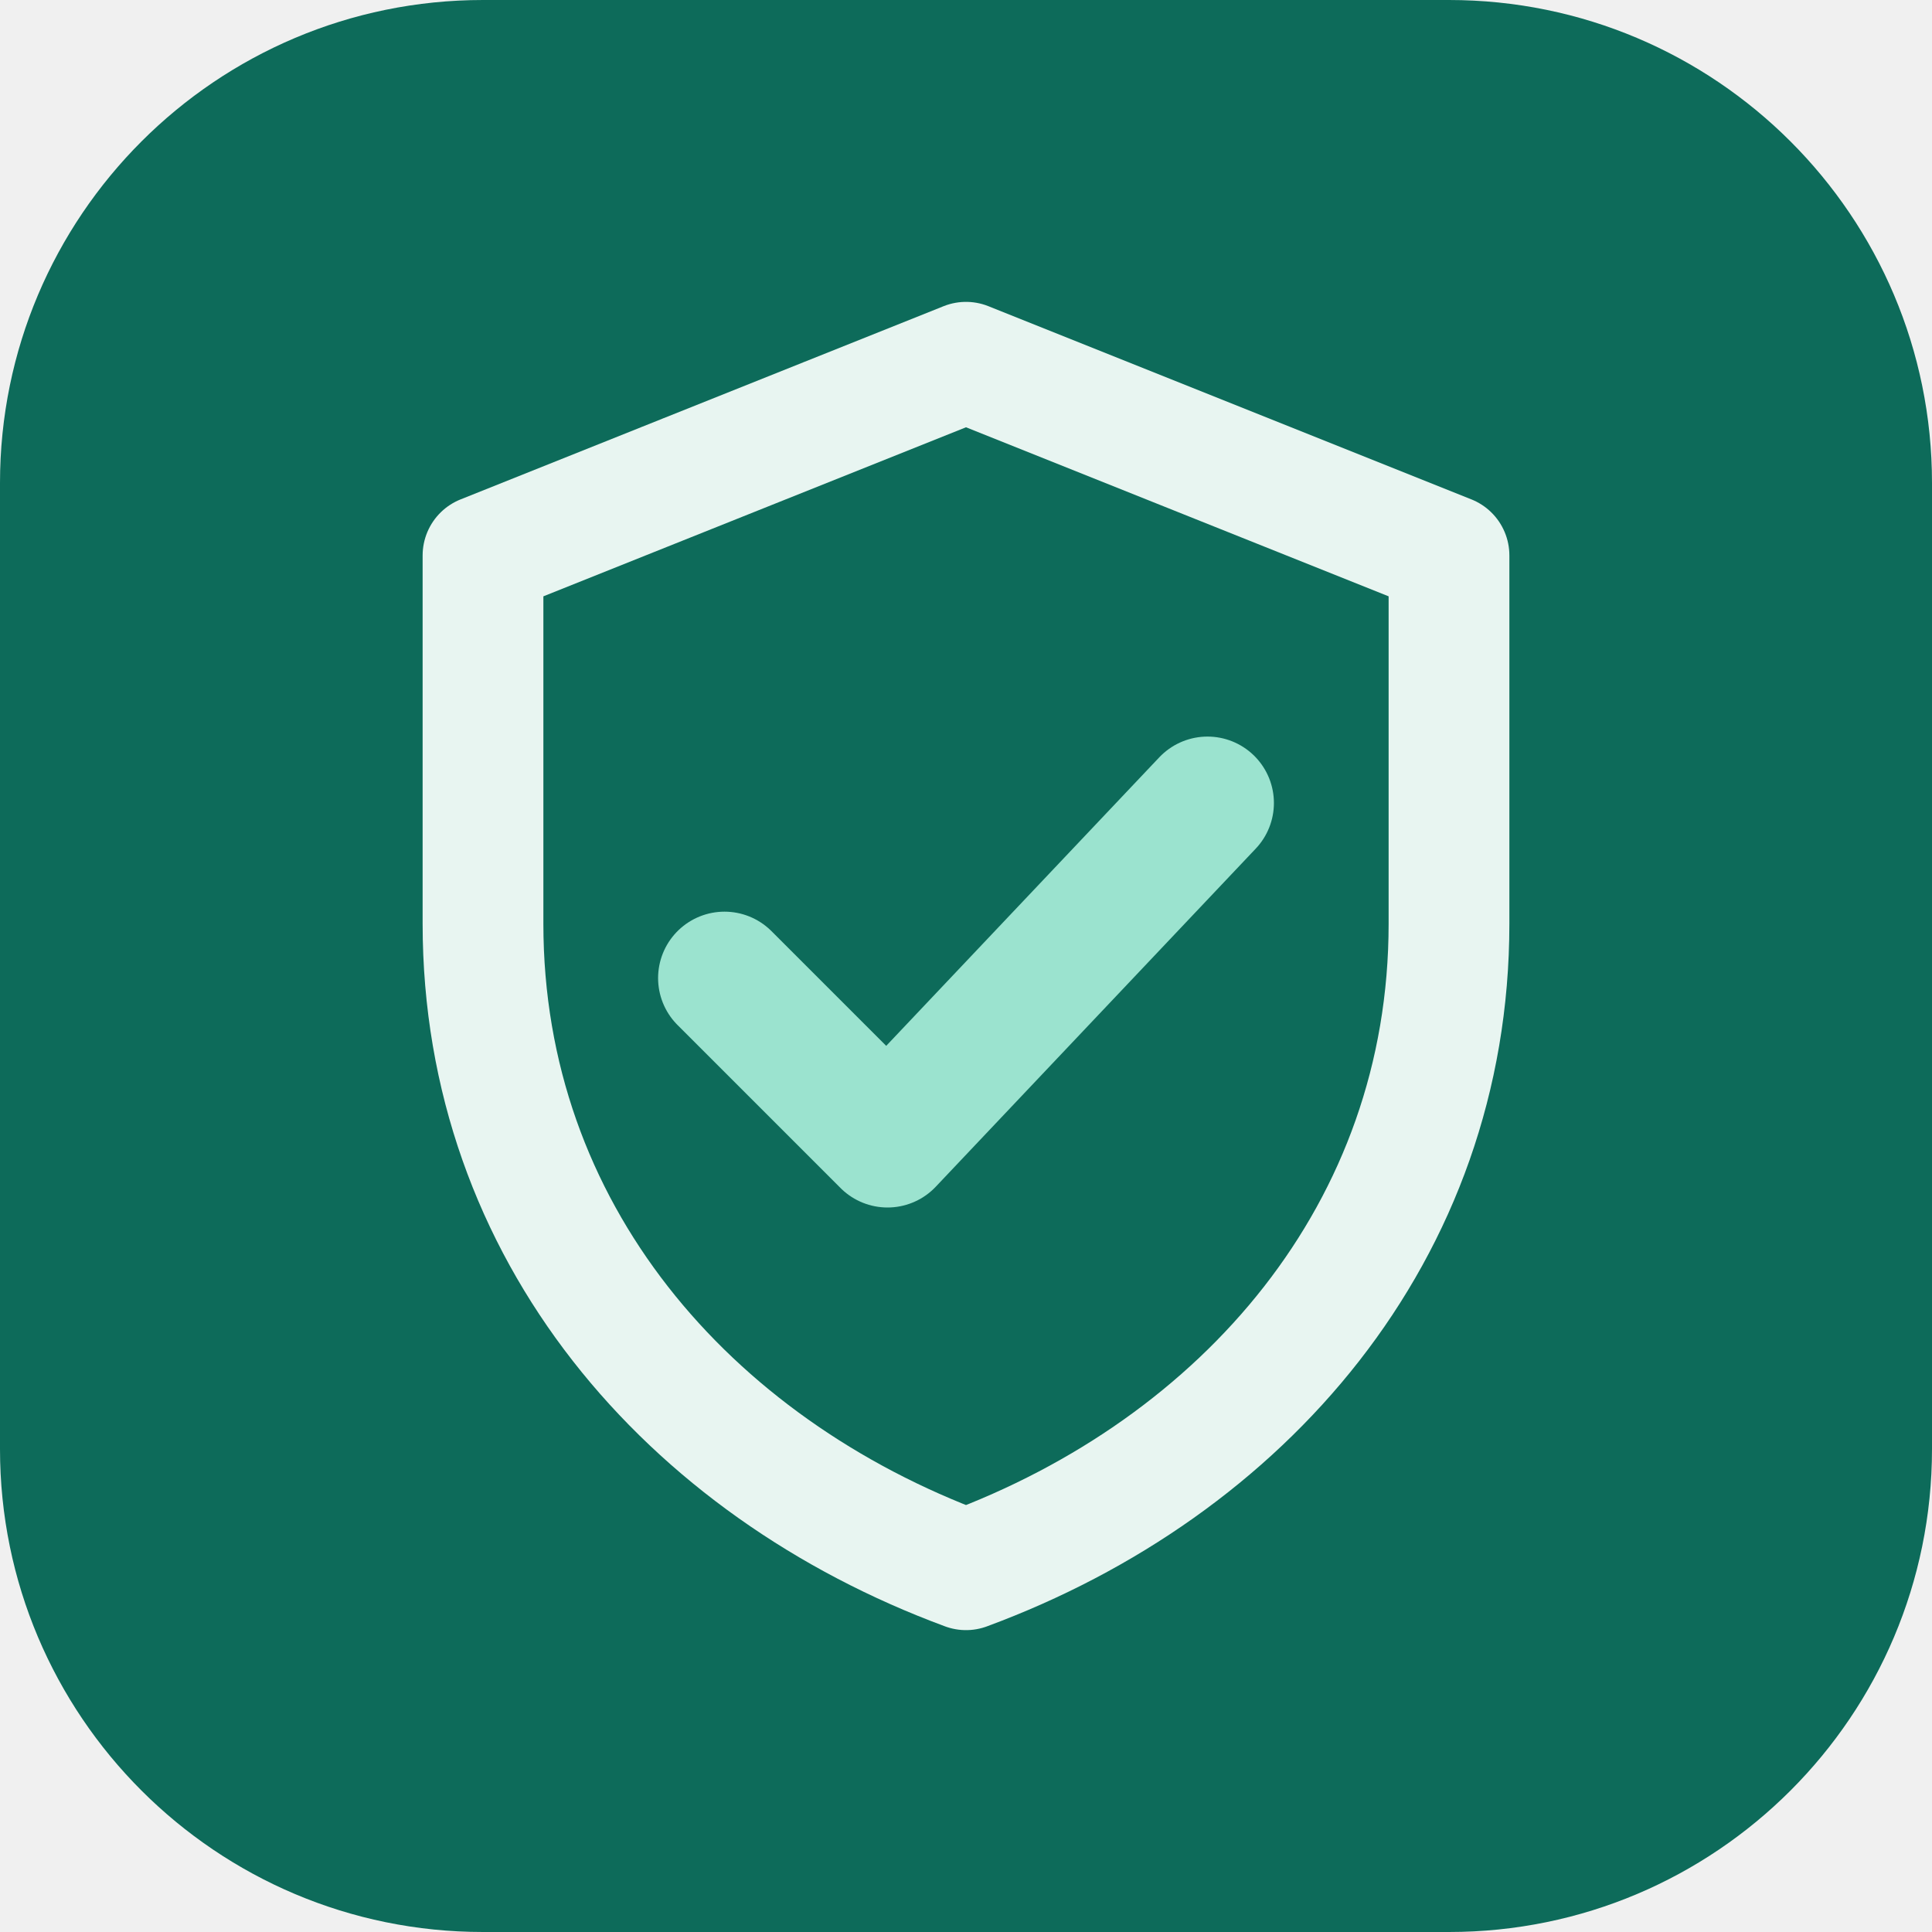
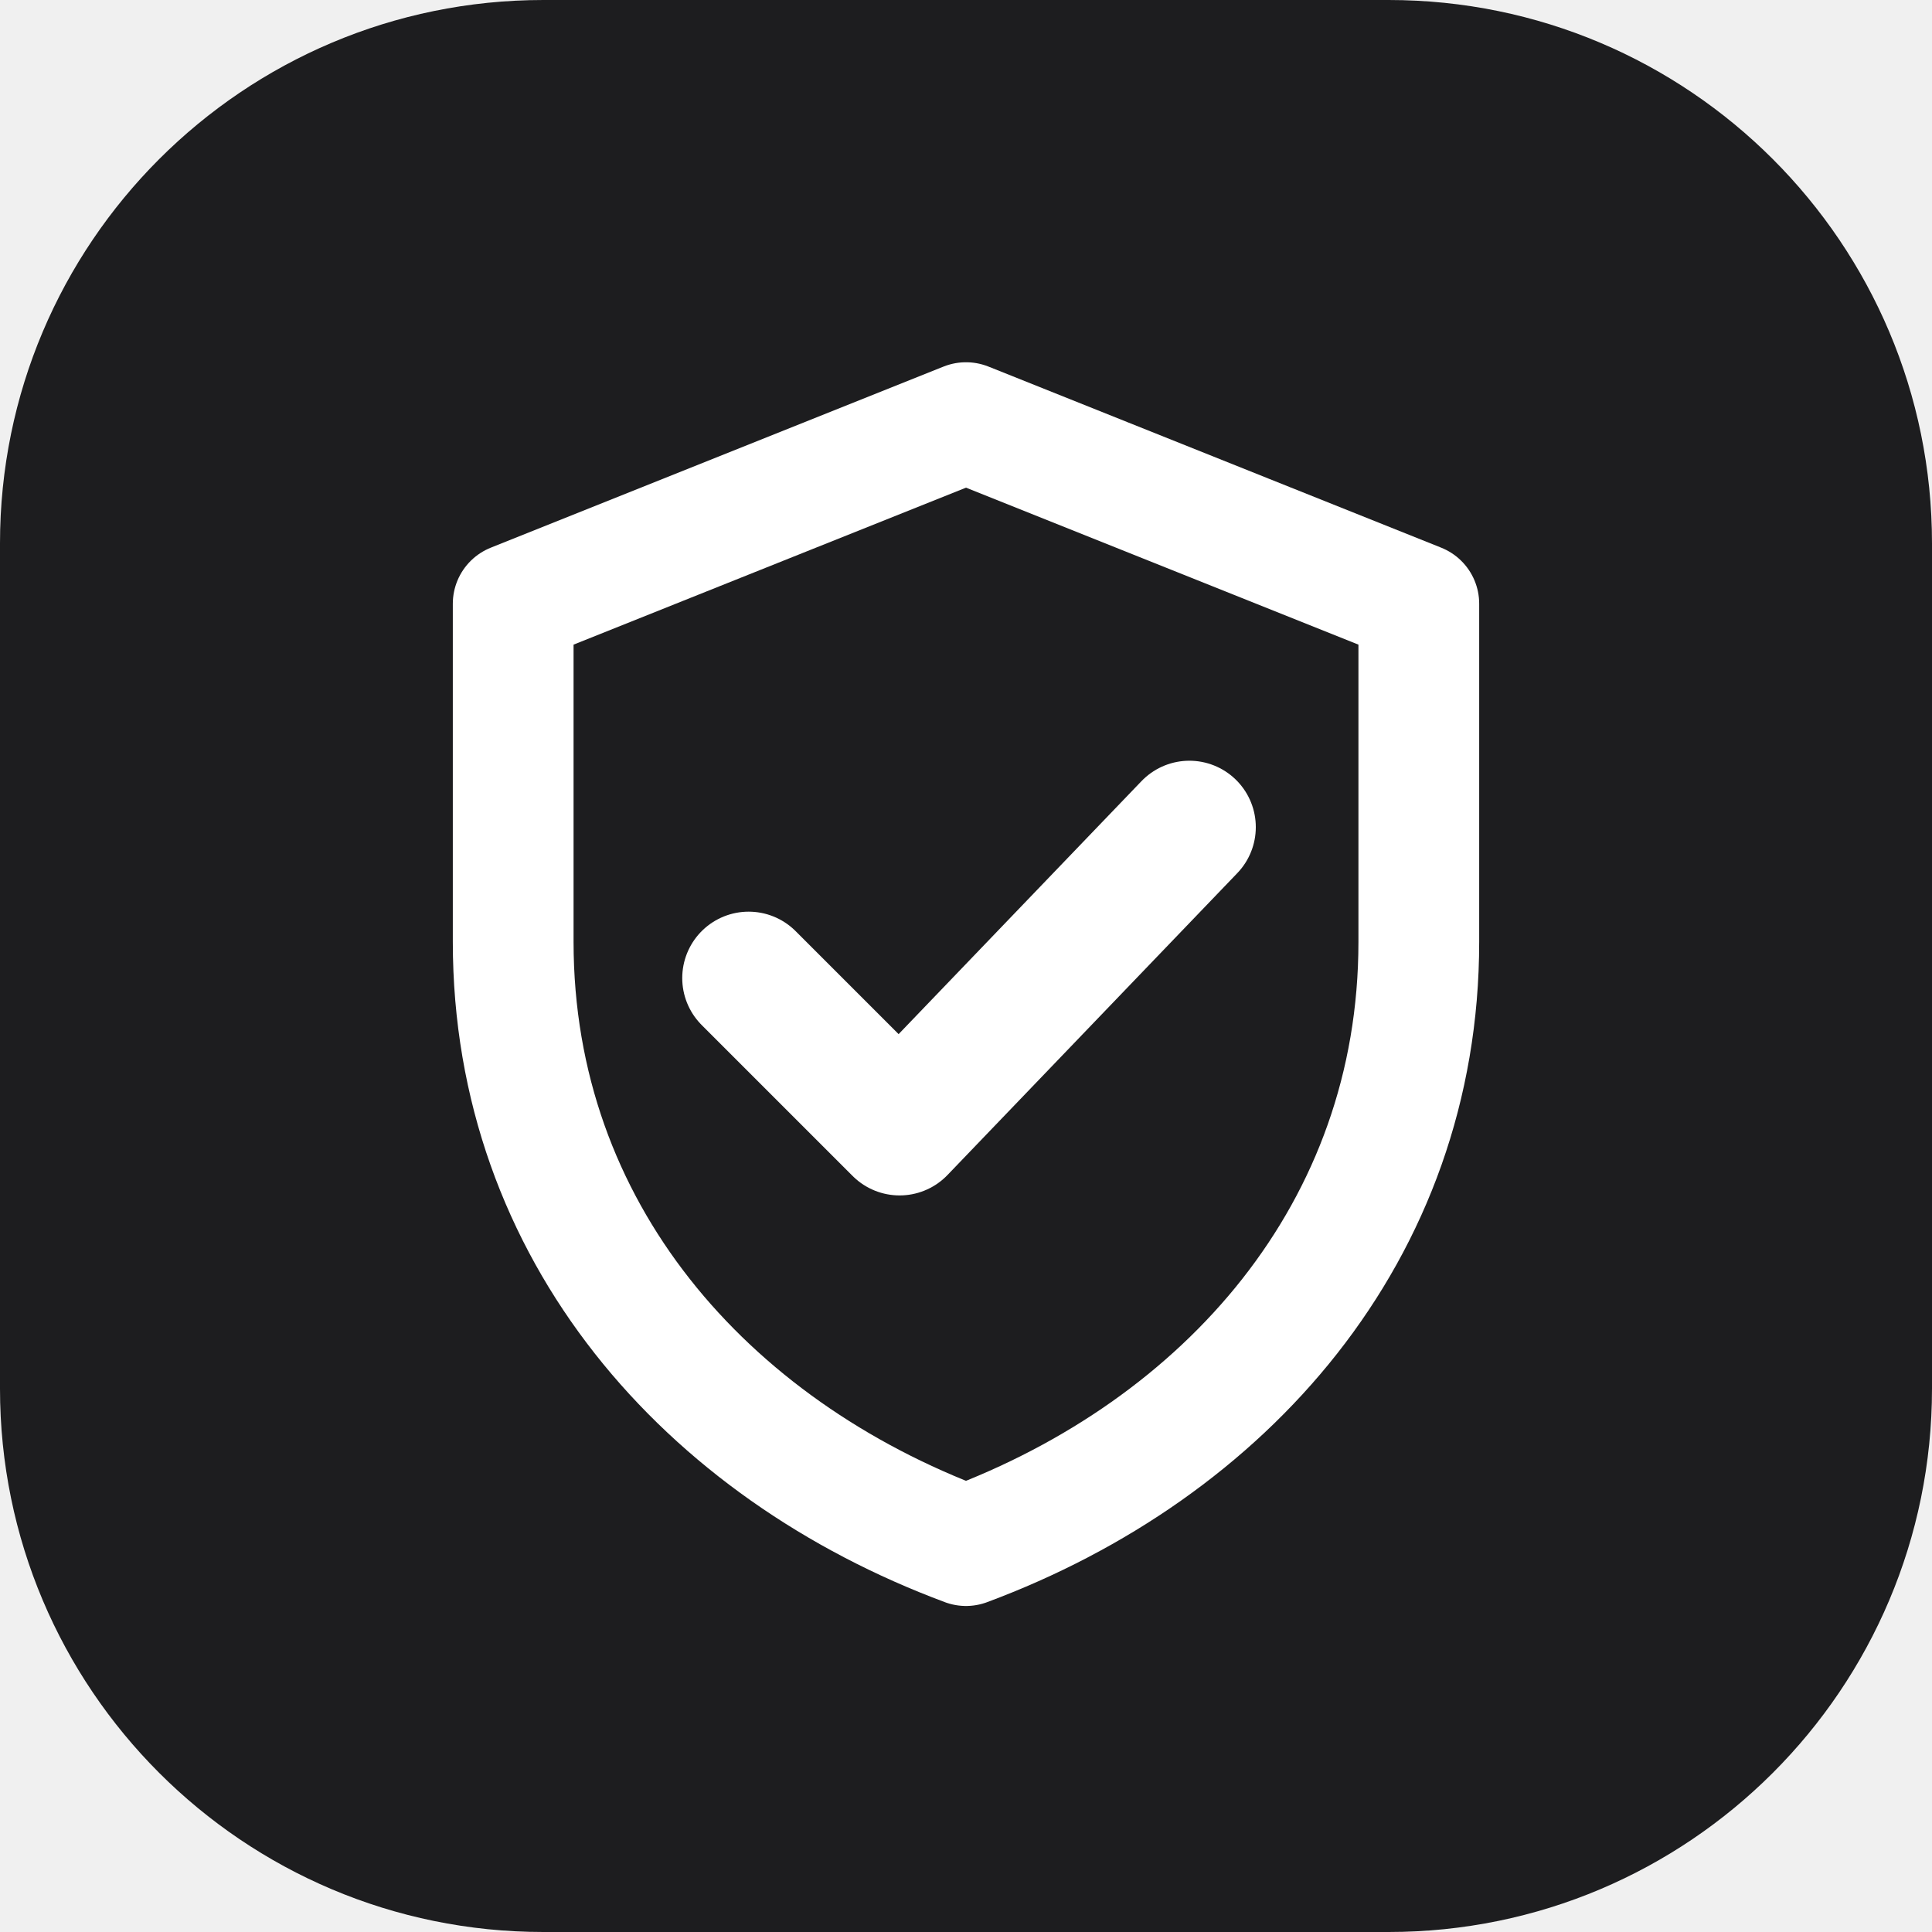
<svg xmlns="http://www.w3.org/2000/svg" viewBox="0 0 32 32">
-   <rect width="32" height="32" rx="8" fill="#0d6b5a" />
-   <path d="M16 6l8 3.2v6.1c0 5.1-3.4 9-8 10.7-4.6-1.7-8-5.6-8-10.7V9.2z" fill="none" stroke="#e8f5f1" stroke-width="2" stroke-linejoin="round" />
-   <path d="M12 16.2l2.7 2.7 5.3-5.6" fill="none" stroke="#9be3cf" stroke-width="2.2" stroke-linecap="round" stroke-linejoin="round" />
+   <rect width="32" height="32" rx="9" fill="#1d1d1f" />
+   <path d="M16 7l7.5 3v5.6c0 4.8-3.2 8.4-7.5 10-4.3-1.6-7.5-5.2-7.5-10V10z" fill="none" stroke="#fff" stroke-width="2" stroke-linejoin="round" />
+   <path d="M12.4 16.2l2.5 2.5 4.8-5" fill="none" stroke="#fff" stroke-width="2.2" stroke-linecap="round" stroke-linejoin="round" />
</svg>
